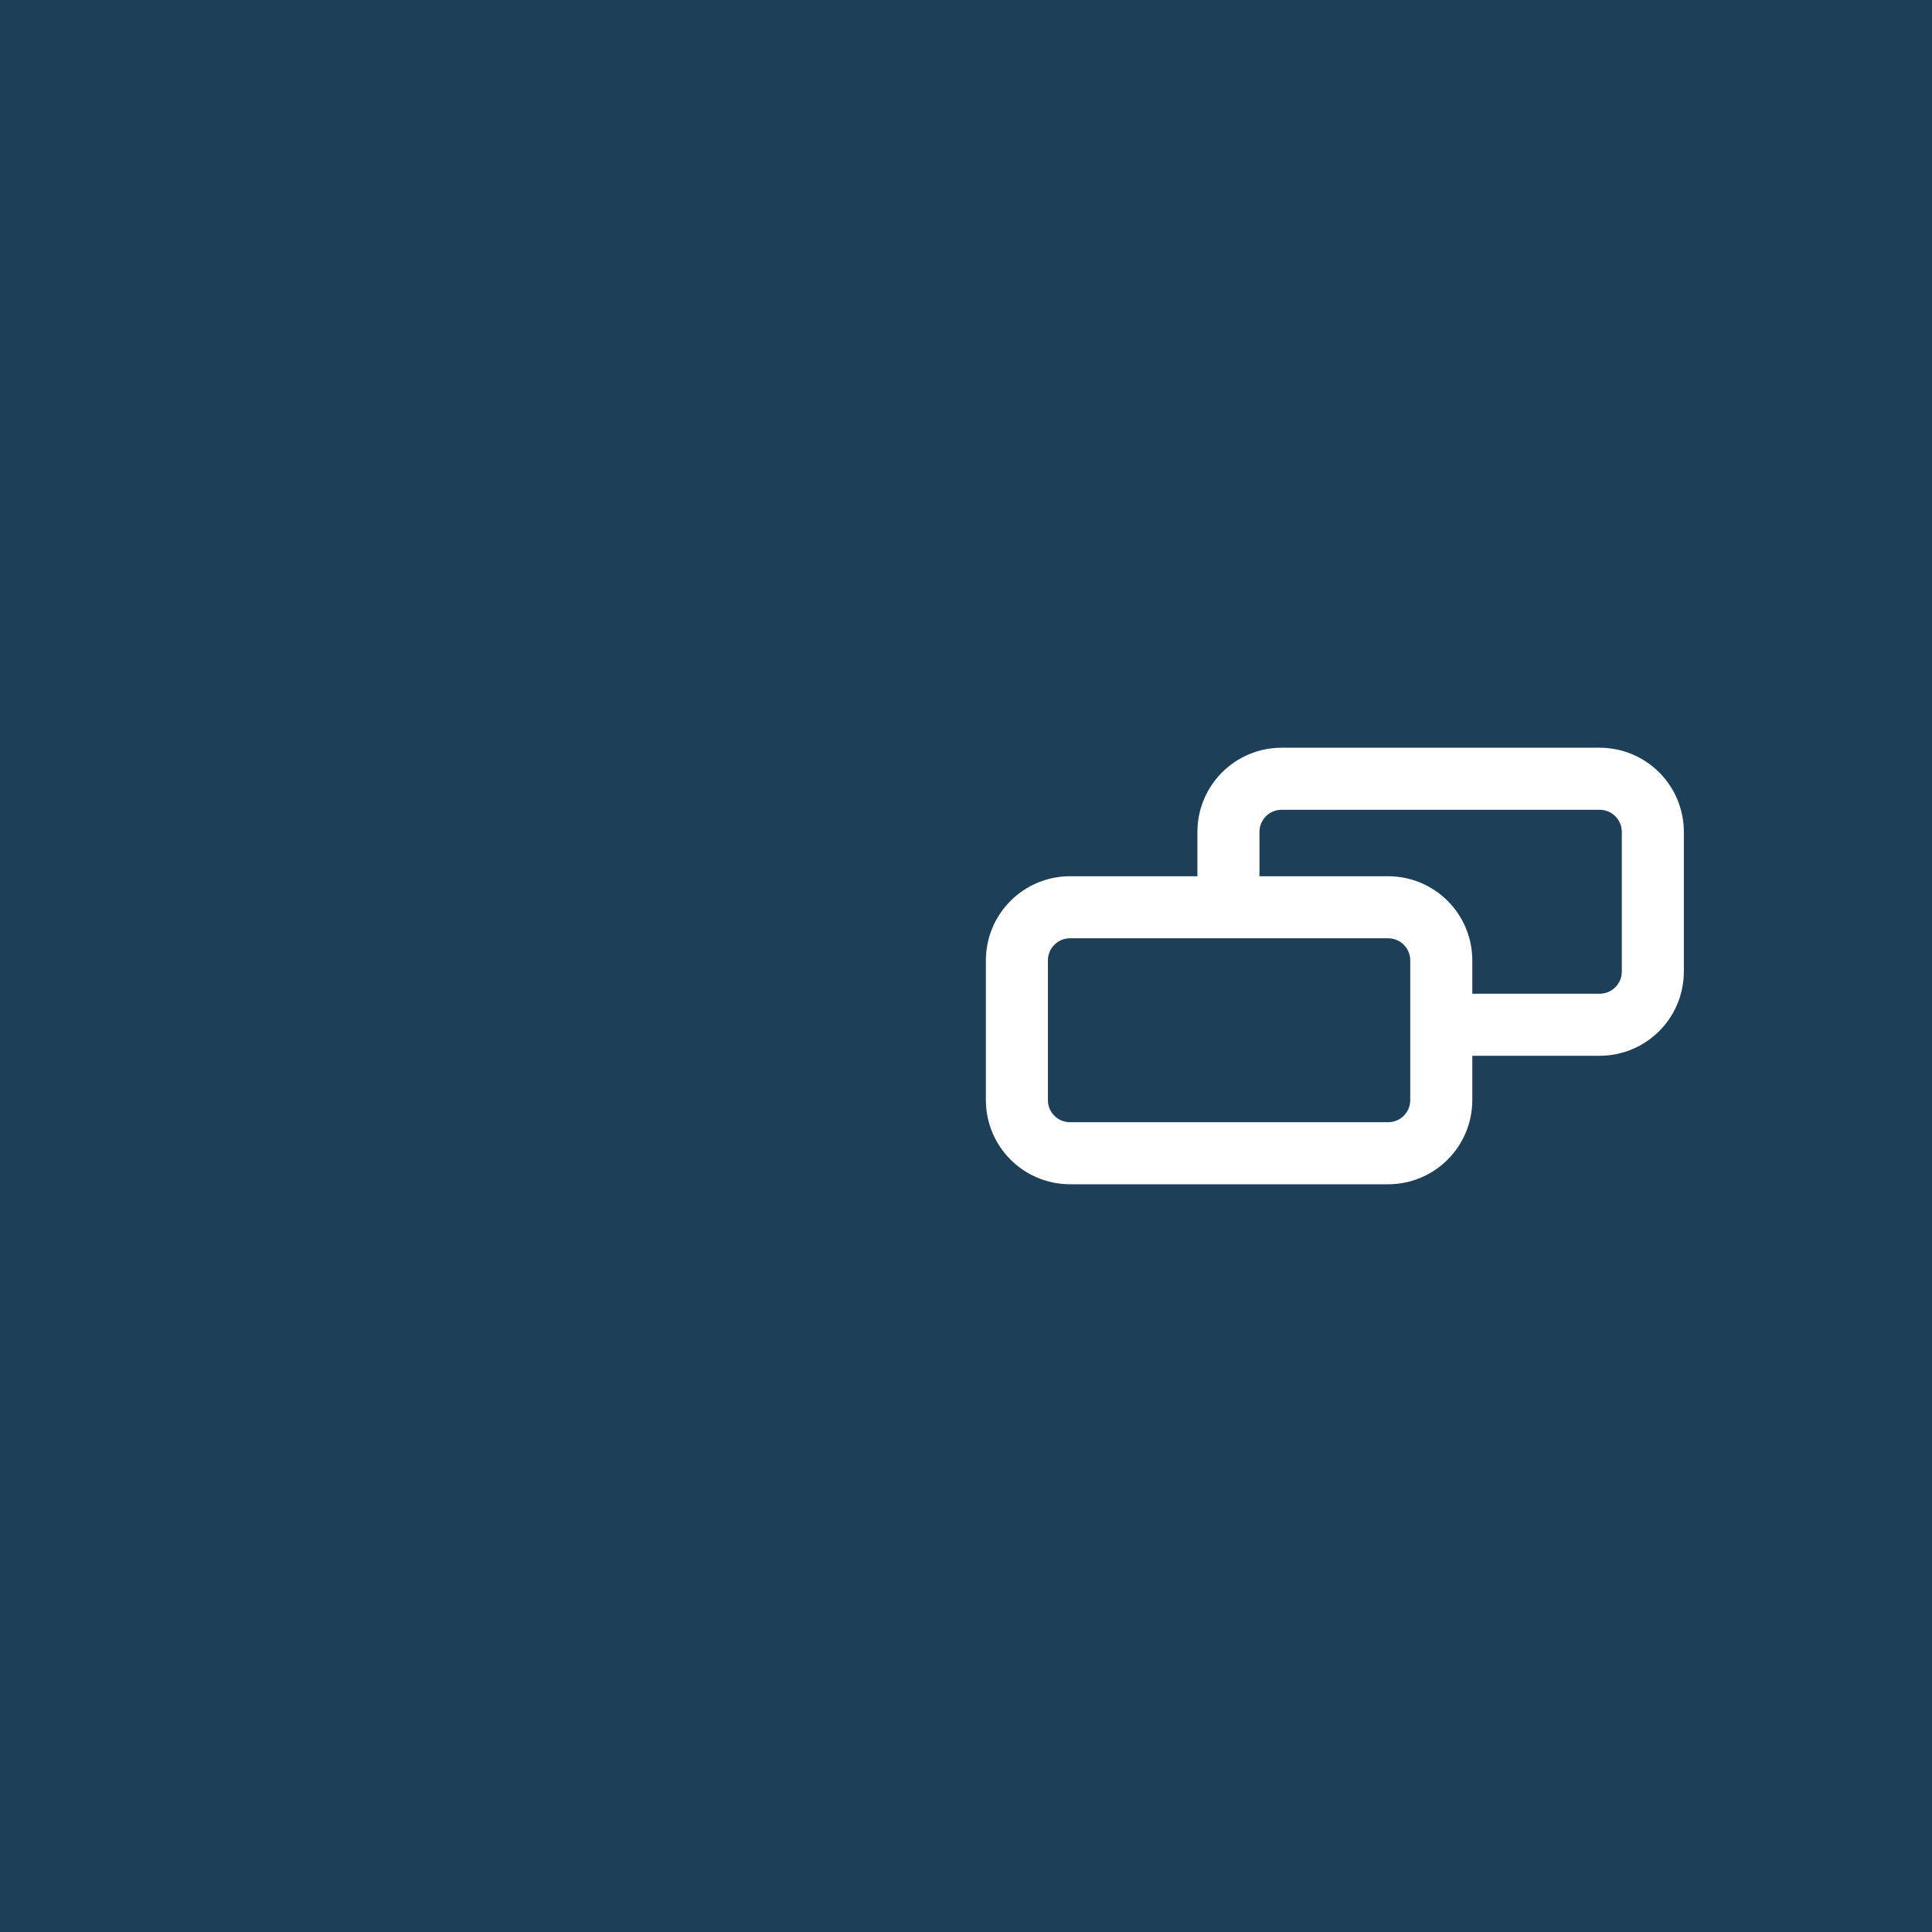
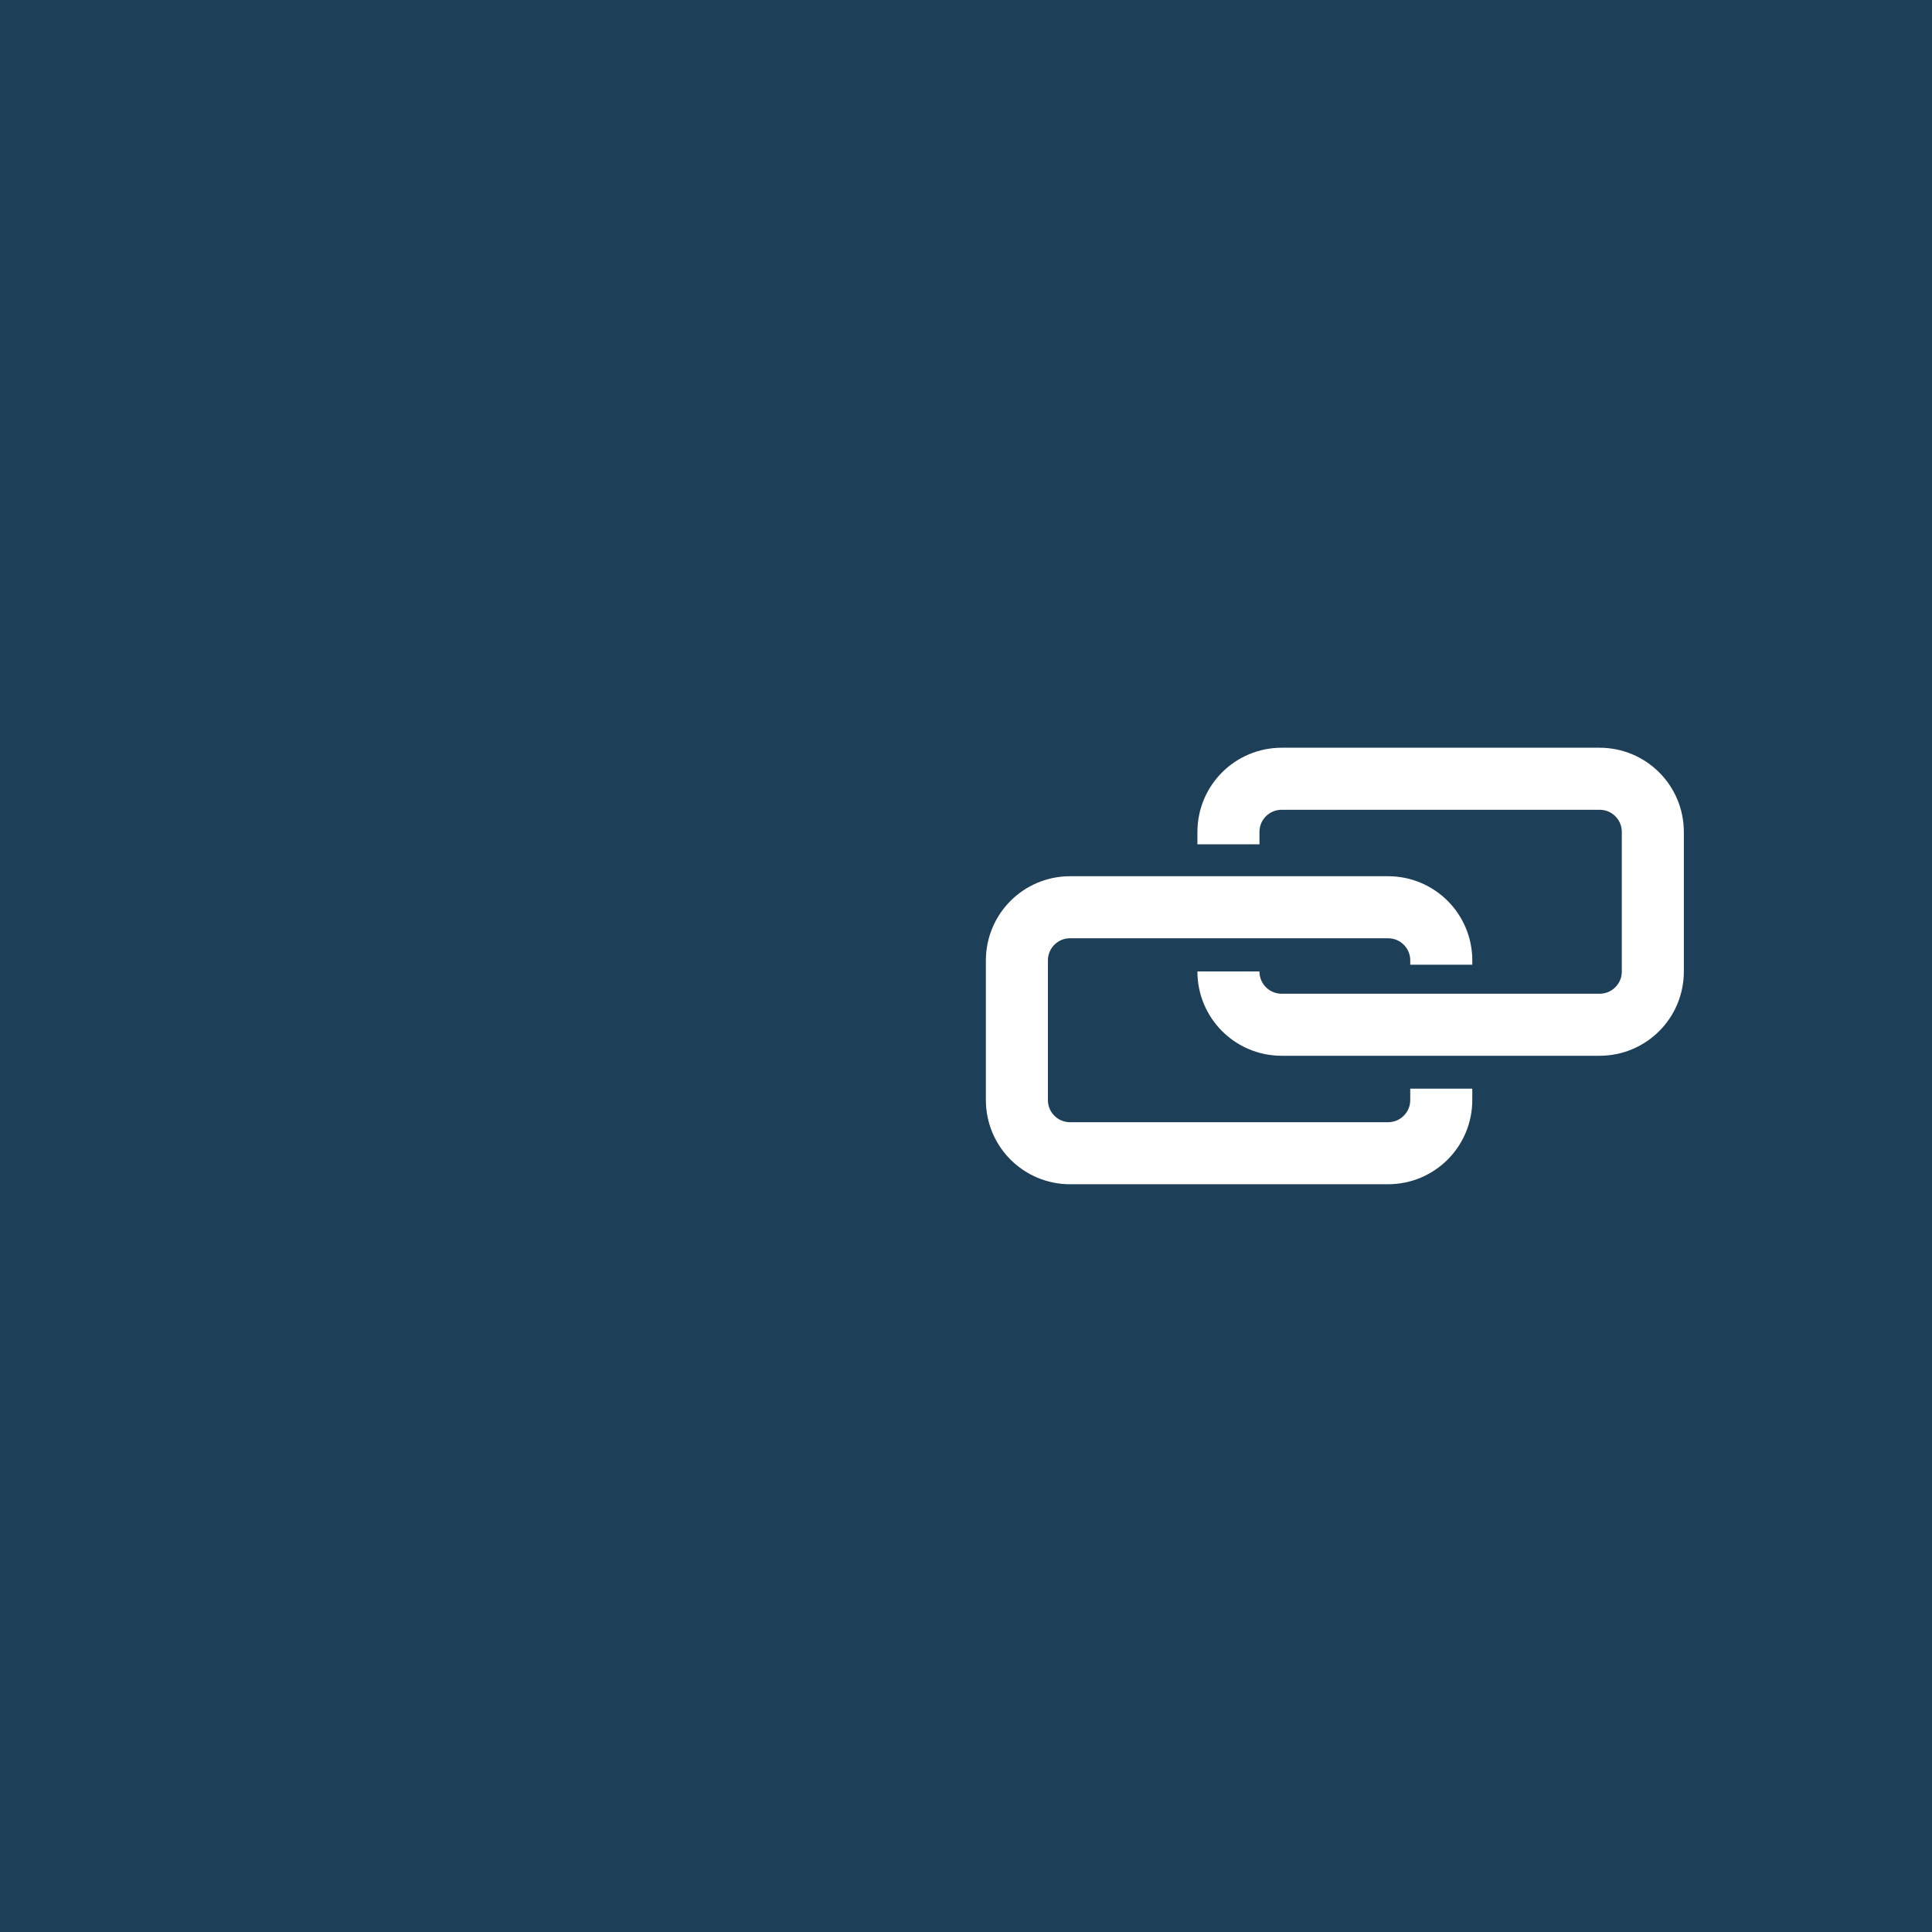
<svg xmlns="http://www.w3.org/2000/svg" width="512" height="512" viewBox="0 0 135.467 135.467" version="1.1" id="svg8">
  <defs id="defs2" />
  <g id="layer1" transform="translate(0,-161.5333)">
    <rect style="fill:#1d3f58;fill-opacity:1;stroke:none;stroke-width:13.441;stroke-miterlimit:4;stroke-dasharray:none;stroke-opacity:1" id="rect4576" width="135.467" height="135.467" x="3.5603841e-006" y="161.533" ry="0" />
    <flowRoot xml:space="preserve" id="flowRoot3699" style="fill:black;fill-opacity:1;stroke:none;font-family:'DejaVu Sans Mono';font-style:normal;font-weight:normal;font-size:40px;line-height:1.25;letter-spacing:0px;word-spacing:0px;-inkscape-font-specification:'DejaVu Sans Mono';font-stretch:normal;font-variant:normal;">
      <flowRegion id="flowRegion3701" style="-inkscape-font-specification:'DejaVu Sans Mono';font-family:'DejaVu Sans Mono';font-weight:normal;font-style:normal;font-stretch:normal;font-variant:normal;">
        <rect id="rect3703" width="453.558" height="434.366" x="34.345" y="46.32" style="-inkscape-font-specification:'DejaVu Sans Mono';font-family:'DejaVu Sans Mono';font-weight:normal;font-style:normal;font-stretch:normal;font-variant:normal;" />
      </flowRegion>
      <flowPara id="flowPara3705" />
    </flowRoot>
-     <flowRoot xml:space="preserve" id="flowRoot3707" style="font-style:normal;font-weight:normal;font-size:40px;line-height:1.25;font-family:sans-serif;letter-spacing:0px;word-spacing:0px;fill:#ffffff;fill-opacity:1;stroke:none;" transform="matrix(0.4477905,0,0,0.4477905,-6.085637,164.9291)">
-       <flowRegion id="flowRegion3709" style="fill:#ffffff;">
-         <rect id="rect3711" width="460.63" height="458.609" x="27.274" y="29.147" style="fill:#ffffff;" />
-       </flowRegion>
-       <flowPara id="flowPara3713" style="font-style:normal;font-variant:normal;font-weight:bold;font-stretch:normal;font-size:64px;font-family:Calibri;-inkscape-font-specification:'Calibri Bold';fill:#ffffff;">Blockchain</flowPara>
-       <flowPara id="flowPara3715" style="font-style:normal;font-variant:normal;font-weight:bold;font-stretch:normal;font-size:64px;font-family:Calibri;-inkscape-font-specification:'Calibri Bold';fill:#ffffff;">Dev</flowPara>
-       <flowPara id="flowPara3717" style="font-style:normal;font-variant:normal;font-weight:bold;font-stretch:normal;font-size:64px;font-family:Calibri;-inkscape-font-specification:'Calibri Bold';fill:#ffffff;">Warsaw</flowPara>
-     </flowRoot>
-     <path style="fill:none;stroke:#ffffff;stroke-width:4.351;stroke-miterlimit:4;stroke-dasharray:none;stroke-opacity:1" d="m 86.135,224.762 v -4.888 c 0,-2.07 1.666,-3.736 3.736,-3.736 h 22.285 c 2.07,0 3.736,1.666 3.736,3.736 v 9.776 c 0,2.07 -1.666,3.736 -3.736,3.736 h -11.142" id="rect4534" />
-     <path style="fill:none;fill-opacity:1;stroke:#ffffff;stroke-width:4.351;stroke-miterlimit:4;stroke-dasharray:none;stroke-opacity:1" d="M 75.038,225.148 H 97.323 c 2.07,0 3.736,1.666 3.736,3.736 v 9.776 c 0,2.07 -1.666,3.736 -3.736,3.736 H 75.038 c -2.07,0 -3.736,-1.666 -3.736,-3.736 v -9.776 c 0,-2.07 1.666,-3.736 3.736,-3.736 z" id="rect4532" />
+     <g id="g845">
+       <flowRoot transform="matrix(0.4477905,0,0,0.4477905,-6.085637,164.9291)" style="font-style:normal;font-weight:normal;font-size:40px;line-height:1.25;font-family:sans-serif;letter-spacing:0px;word-spacing:0px;fill:#ffffff;fill-opacity:1;stroke:none;" id="flowRoot3707" xml:space="preserve">
+         <flowRegion style="fill:#ffffff;" id="flowRegion3709">
+           <rect style="fill:#ffffff;" y="29.147" x="27.274" height="458.609" width="460.63" id="rect3711" />
+         </flowRegion>
+         <flowPara style="font-style:normal;font-variant:normal;font-weight:bold;font-stretch:normal;font-size:64px;font-family:Calibri;-inkscape-font-specification:'Calibri Bold';fill:#ffffff;" id="flowPara3713">Blockchain</flowPara>
+         <flowPara style="font-style:normal;font-variant:normal;font-weight:bold;font-stretch:normal;font-size:64px;font-family:Calibri;-inkscape-font-specification:'Calibri Bold';fill:#ffffff;" id="flowPara3715">Dev</flowPara>
+         <flowPara style="font-style:normal;font-variant:normal;font-weight:bold;font-stretch:normal;font-size:64px;font-family:Calibri;-inkscape-font-specification:'Calibri Bold';fill:#ffffff;" id="flowPara3717">Warsaw</flowPara>
+       </flowRoot>
+       <path id="rect4532" d="m 101.058,237.869 v 0.79 c 0,2.07 -1.666,3.736 -3.736,3.736 H 75.038 c -2.07,0 -3.736,-1.666 -3.736,-3.736 v -9.776 c 0,-2.07 1.666,-3.736 3.736,-3.736 H 97.323 c 2.07,0 3.736,1.666 3.736,3.736 v 0.293" style="fill:none;fill-opacity:1;stroke:#ffffff;stroke-width:4.351;stroke-miterlimit:4;stroke-dasharray:none;stroke-opacity:1" />
+       <path style="fill:none;stroke:#ffffff;stroke-width:4.351;stroke-miterlimit:4;stroke-dasharray:none;stroke-opacity:1" d="m 86.135,229.65 c 0,1.035 0.417,1.969 1.092,2.644 0.675,0.675 1.609,1.092 2.644,1.092 l 11.109,0 h 11.176 c 2.07,0 3.736,-1.666 3.736,-3.736 v -9.776 c 0,-2.07 -1.666,-3.736 -3.736,-3.736 H 89.871 c -2.07,0 -3.736,1.666 -3.736,3.736 v 0.862" id="path835" />
+     </g>
  </g>
</svg>
